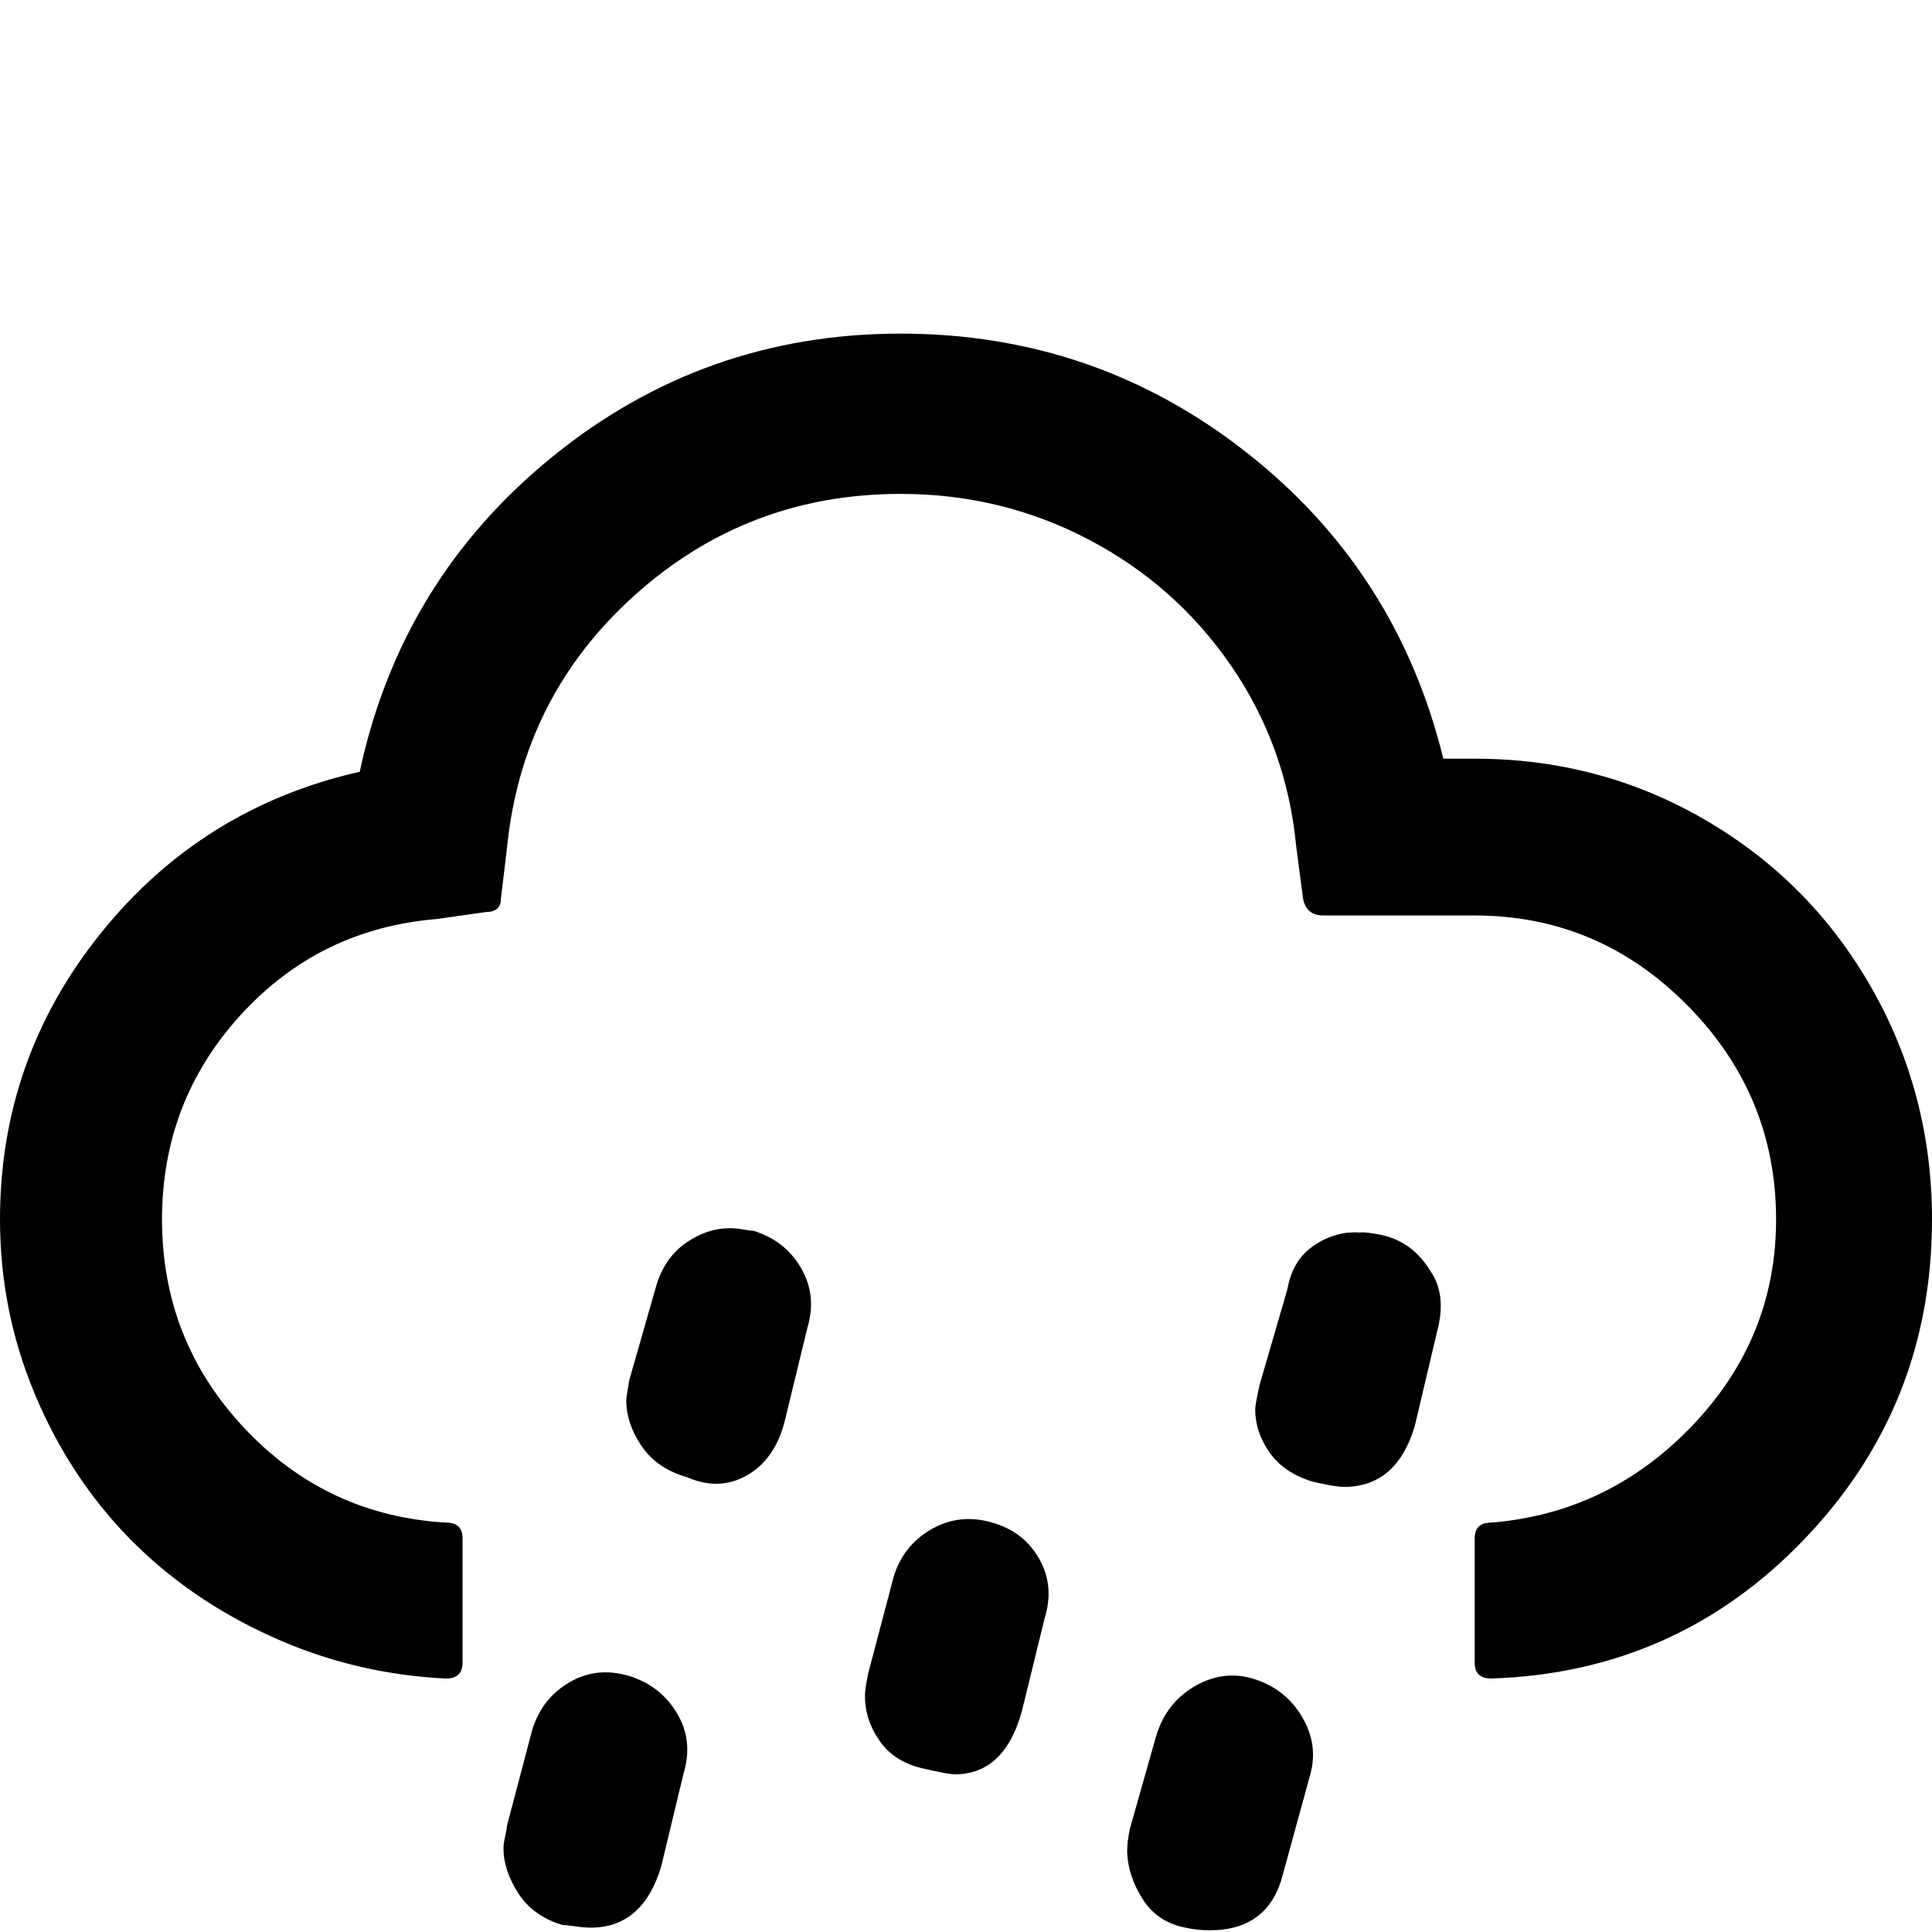
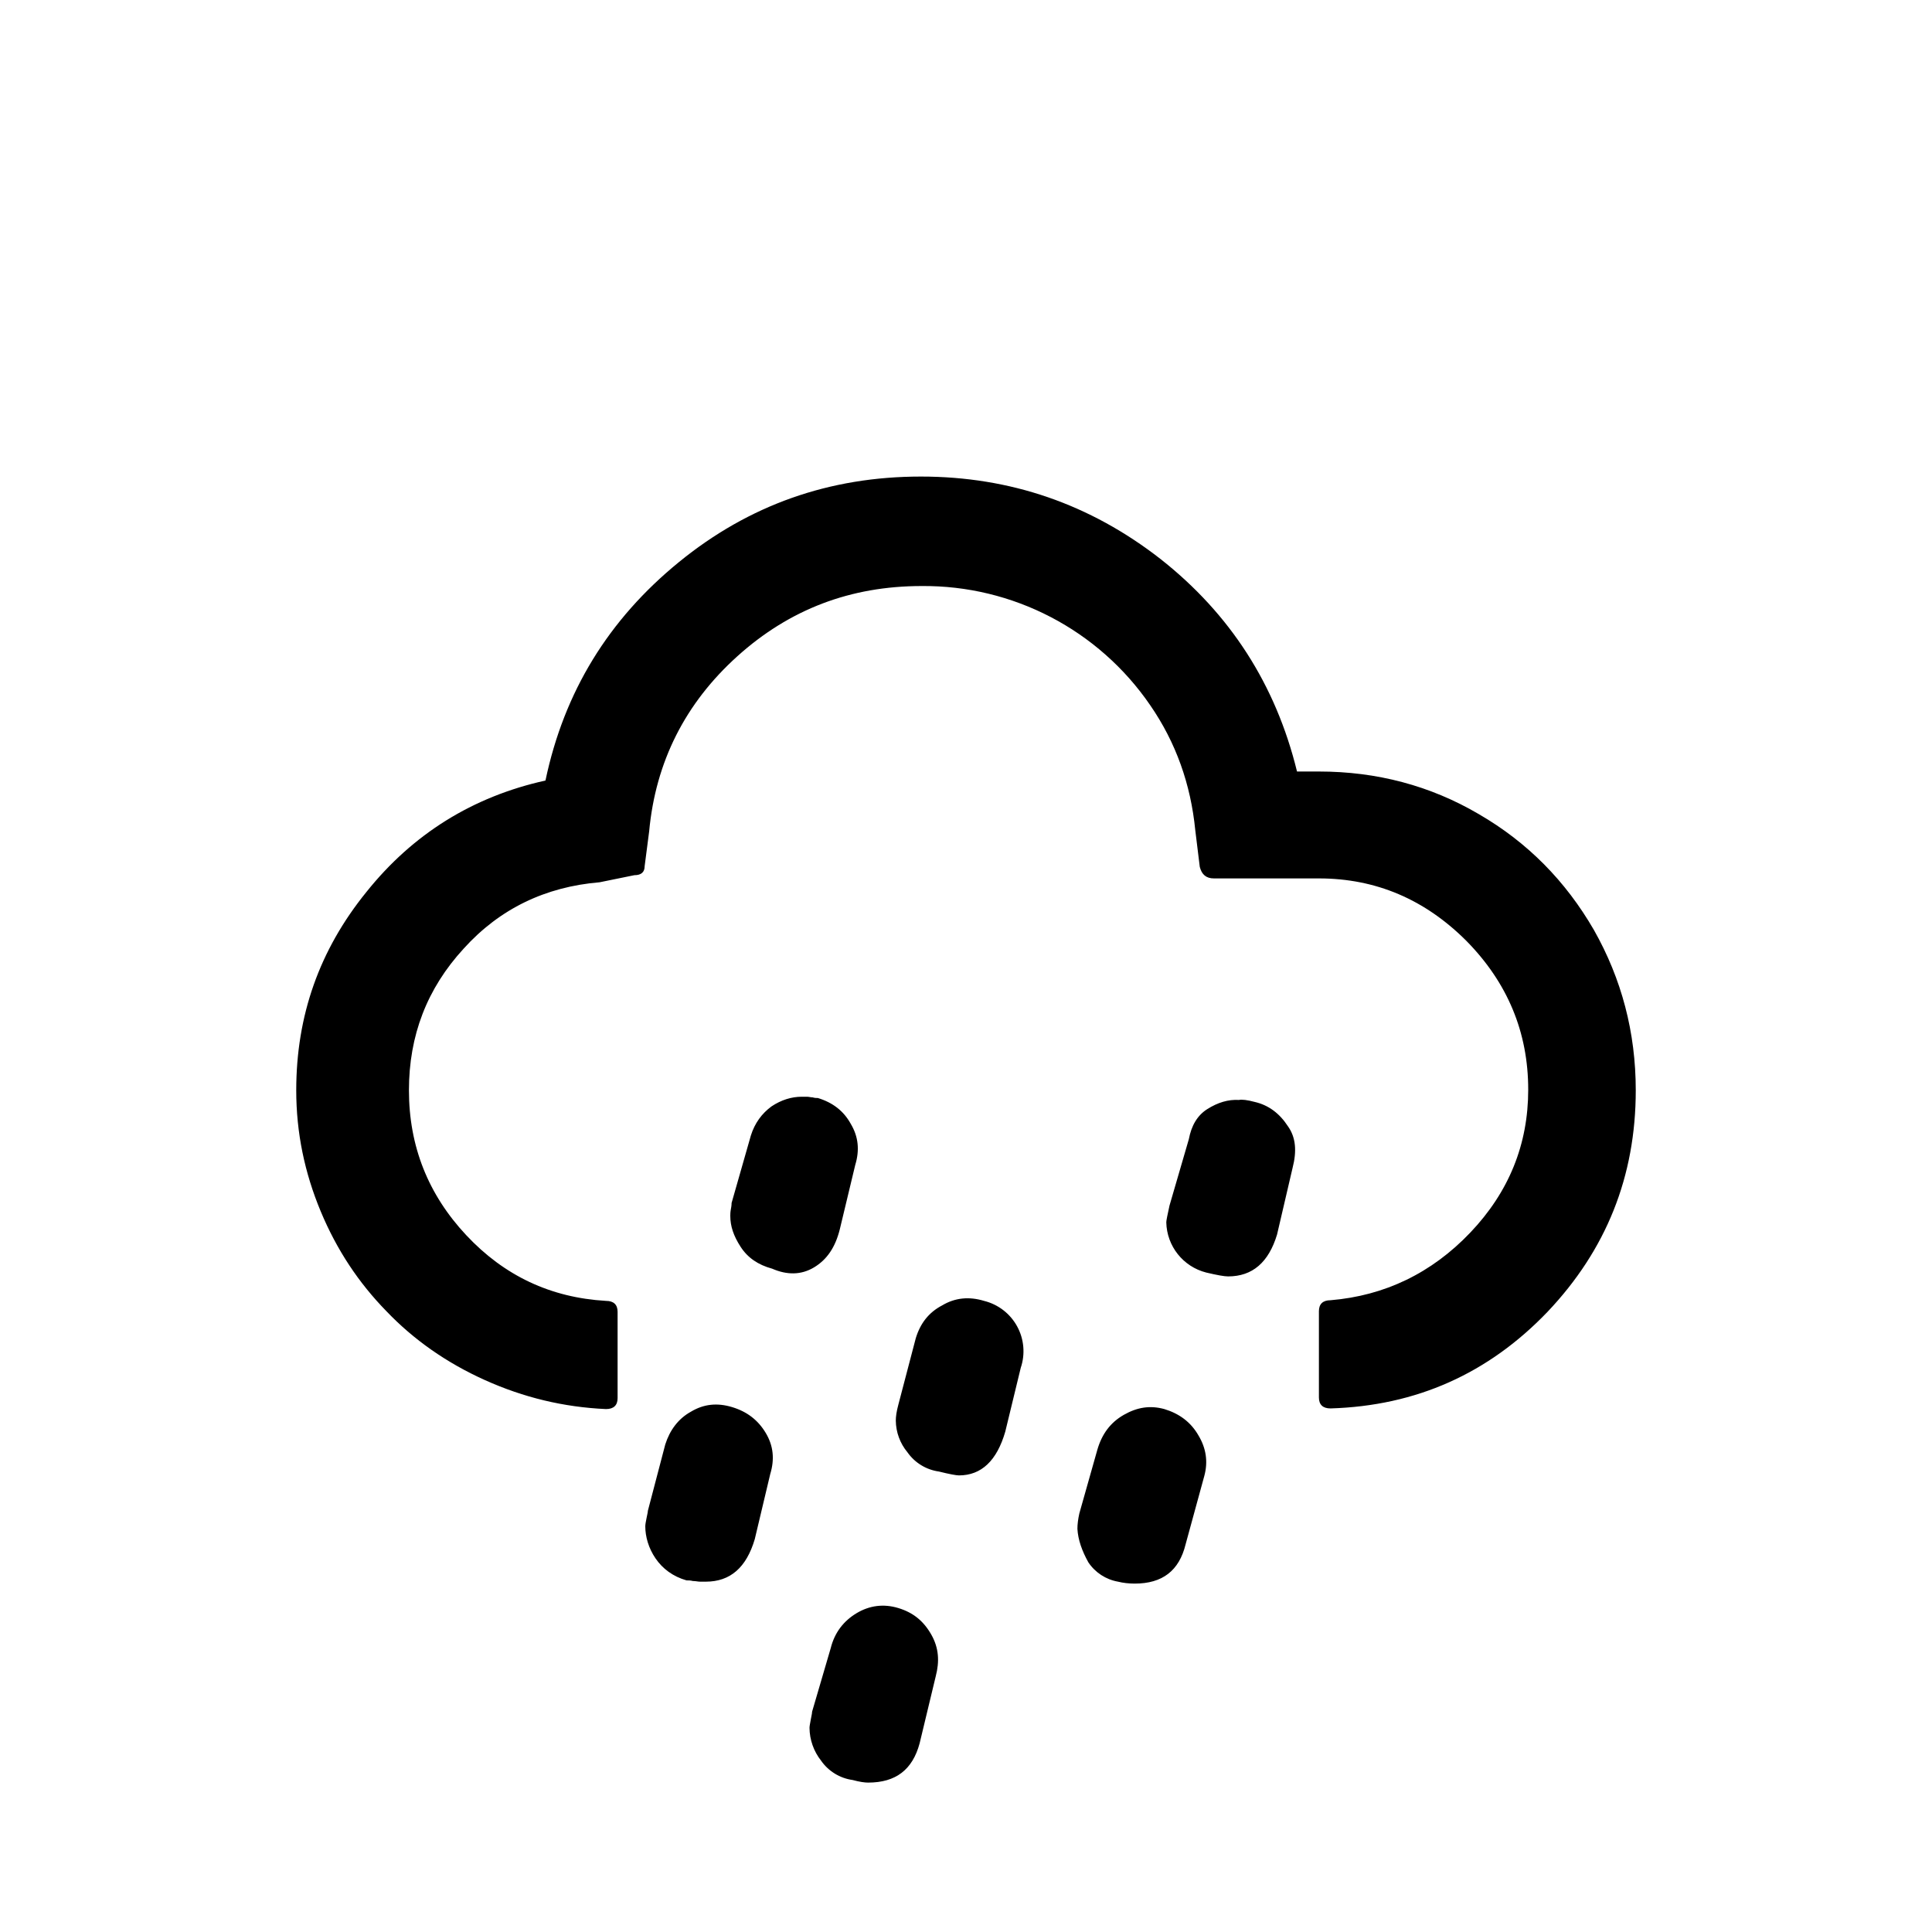
- <svg xmlns="http://www.w3.org/2000/svg" width="64" height="64" viewBox="0 0 2218 2218">
-   <path d="M0 1400q0-185 116-329t297-185q47-220 221-361.5T1034 383q223 0 396.5 136T1657 871h36q144 0 265 70.5t190.5 192.5 69.5 266q0 214-146.5 367T1712 1927q-19 0-19-18v-143q0-18 19-18 135-11 231-111.5t96-236.5q0-143-102-246t-244-103h-174q-19 0-23-19l-8-61q-11-114-74.5-206.5t-163.5-145-216-52.5q-176 0-305.5 116.5T582 974l-7 58q0 15-17 15l-56 8q-135 11-225.5 110T186 1400q0 139 94.5 239.5T512 1748q19 0 19 18v143q0 18-19 18-105-5-200-48t-163.5-113T40 1600.5 0 1400zm578 722q0-5 2-14t2-12l29-110q11-36 42.5-54.5t68.5-7.5q36 11 55 42.5t8 68.5l-26 108q-21 70-81 70-4 0-9.5-.5t-12-1.5-10.5-1q-34-10-51-36.5t-17-51.5zm141-514q0-4 1.5-12t1.5-10l32-112q10-31 34-47.5t50-16.5q4 0 8.5.5t10 1.5 8.5 1q36 11 54.5 42.5t7.5 68.5l-26 107q-11 44-43 62.5t-69 2.5q-35-10-52.5-36t-17.5-52zm131 848q0-5 2-13.5t2-12.5l31-106q10-38 42.5-57.5t69.5-8.5q36 11 54 43.5t7 69.5l-27 111q-17 65-85 65-8 0-26-4-35-6-52.5-32.5T850 2456zm143-509q0-9 4-27l29-110q11-36 43.5-54.5t69.5-7.5q36 10 54 41.5t6 69.5l-26 106q-20 72-77 72-7 0-33-6-35-7-52.5-31.5T993 1947zm301 179q0-11 3-26l30-106q11-38 43.5-57.5t67.5-9.5q37 11 56.5 43.5t9.5 67.5l-31 113q-16 65-84 65-15 0-28-3-32-6-49-32.5t-18-54.5zm147-508q0-5 5-28l32-110q6-34 31-50.5t52-14.5q7-1 26 3 35 8 55 41 19 27 8 69l-26 110q-21 69-81 69-10 0-36-6-33-10-49.5-33.5T1441 1618z" />
+ <svg xmlns="http://www.w3.org/2000/svg" viewBox="0 0 30 30">
+   <path d="M4.6 16.93c0-1.16.36-2.18 1.09-3.08.72-.9 1.65-1.48 2.78-1.73.29-1.38.98-2.5 2.07-3.39S12.88 7.4 14.3 7.4c1.39 0 2.63.43 3.72 1.28 1.08.85 1.79 1.95 2.12 3.3h.34c.9 0 1.73.22 2.48.66.76.44 1.35 1.04 1.79 1.8.43.76.65 1.59.65 2.49 0 1.34-.46 2.48-1.37 3.44-.92.96-2.04 1.46-3.37 1.5-.12 0-.18-.06-.18-.17v-1.34c0-.11.06-.17.18-.17.84-.07 1.57-.42 2.17-1.05s.9-1.37.9-2.22c0-.89-.32-1.66-.96-2.31-.64-.64-1.4-.97-2.29-.97h-1.63c-.12 0-.19-.06-.22-.18l-.07-.57c-.07-.71-.3-1.36-.7-1.94a4.257 4.257 0 0 0-3.55-1.85c-1.1 0-2.05.36-2.86 1.09-.81.73-1.27 1.64-1.37 2.72l-.07.54c0 .09-.05.14-.16.14l-.54.11c-.84.07-1.55.41-2.11 1.03-.57.62-.85 1.35-.85 2.2 0 .87.3 1.62.89 2.25.59.63 1.31.97 2.17 1.02.12 0 .18.06.18.17v1.34c0 .11-.06.17-.18.17-.66-.03-1.28-.18-1.88-.45S6.42 20.8 6 20.36c-.43-.44-.77-.95-1.02-1.55s-.38-1.22-.38-1.88zm5.42 6.77c0-.03.01-.08.02-.13s.02-.09.02-.11l.27-1.03c.07-.22.2-.4.4-.51.2-.12.41-.14.64-.07.23.07.4.2.52.4s.14.41.07.64l-.24 1.01c-.13.44-.38.66-.76.66h-.09c-.03 0-.07-.01-.11-.01-.04-.01-.07-.01-.1-.01-.21-.06-.37-.18-.48-.34s-.16-.34-.16-.5zm1.32-4.82c0-.02 0-.06.01-.11s.01-.08.01-.09l.3-1.05c.06-.19.17-.34.32-.45.15-.1.31-.15.47-.15h.08c.03 0 .06.01.09.01.03.01.06.01.08.01.23.07.4.2.51.4.12.2.14.41.07.64l-.24 1c-.07.28-.2.47-.4.59s-.42.12-.65.02c-.22-.06-.38-.17-.49-.34s-.16-.32-.16-.48zm1.23 7.95c0-.03.01-.07.02-.13s.02-.09.02-.12l.29-.99c.06-.24.2-.42.4-.54.2-.12.42-.15.65-.08.23.07.39.2.51.41s.13.42.07.65l-.25 1.04c-.11.41-.37.61-.8.61-.05 0-.13-.01-.24-.04a.718.718 0 0 1-.49-.3.836.836 0 0 1-.18-.51zm1.34-4.77c0-.06.01-.14.04-.25l.27-1.03c.07-.23.2-.4.41-.51.2-.12.42-.14.65-.07a.805.805 0 0 1 .57 1.04l-.24.99c-.13.45-.37.68-.72.68-.04 0-.15-.02-.31-.06a.718.718 0 0 1-.49-.3.782.782 0 0 1-.18-.49zm2.82 1.68c0-.07.01-.15.03-.24l.28-.99c.07-.24.2-.42.41-.54s.41-.15.63-.09c.23.07.41.2.53.41.12.2.15.41.09.63l-.29 1.06c-.1.41-.36.61-.79.61-.09 0-.18-.01-.26-.03a.7.7 0 0 1-.46-.3c-.1-.18-.16-.35-.17-.52zm1.38-4.76c0-.03.02-.12.05-.26l.3-1.03c.04-.21.13-.37.29-.47.16-.1.32-.15.49-.14.04-.01.13 0 .24.03.22.05.39.18.52.38.12.17.14.38.07.65l-.24 1.03c-.13.43-.38.65-.76.65-.06 0-.17-.02-.34-.06a.823.823 0 0 1-.62-.78z" />
</svg>
